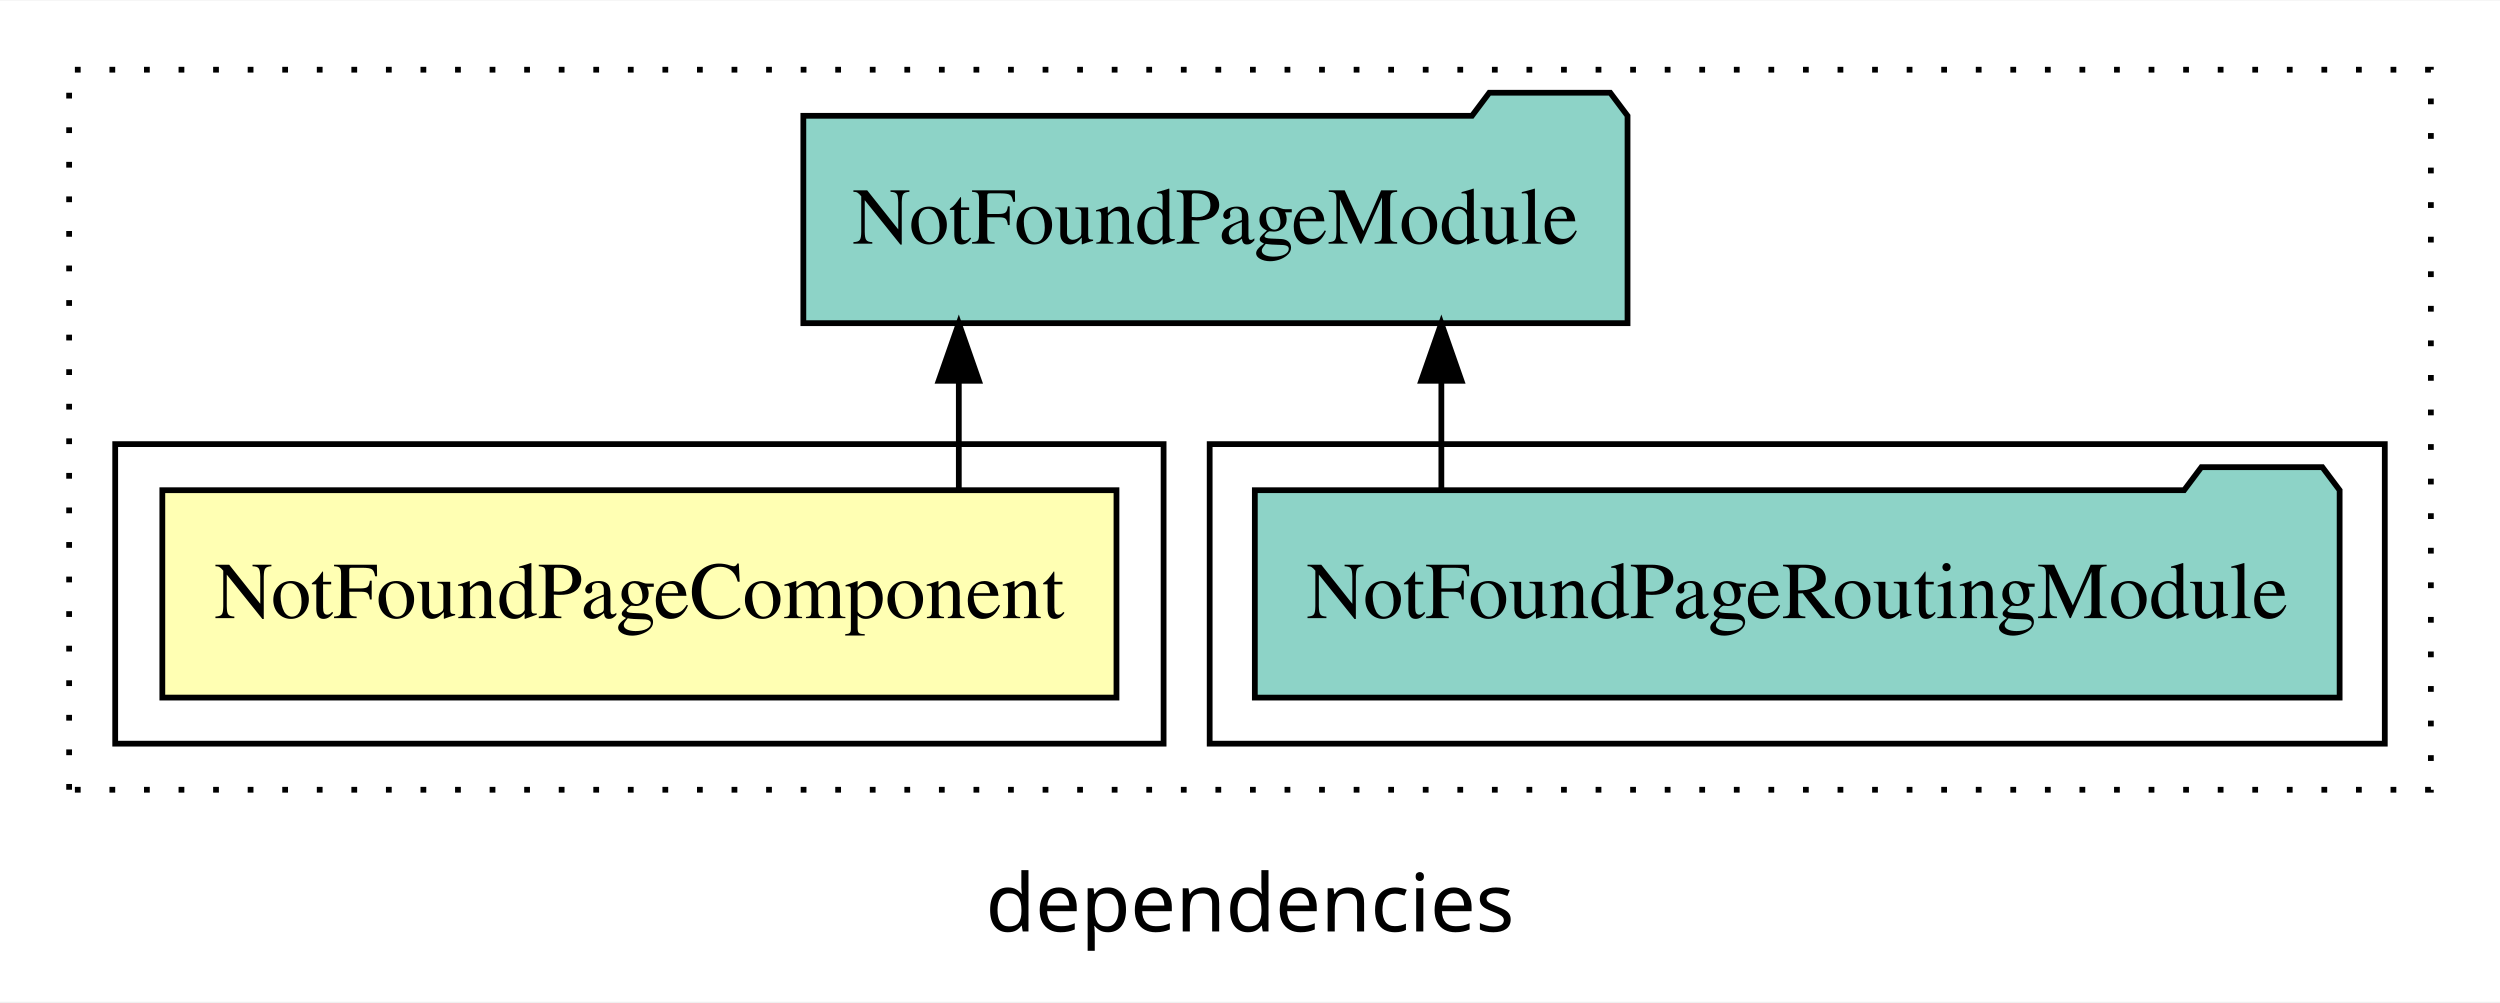
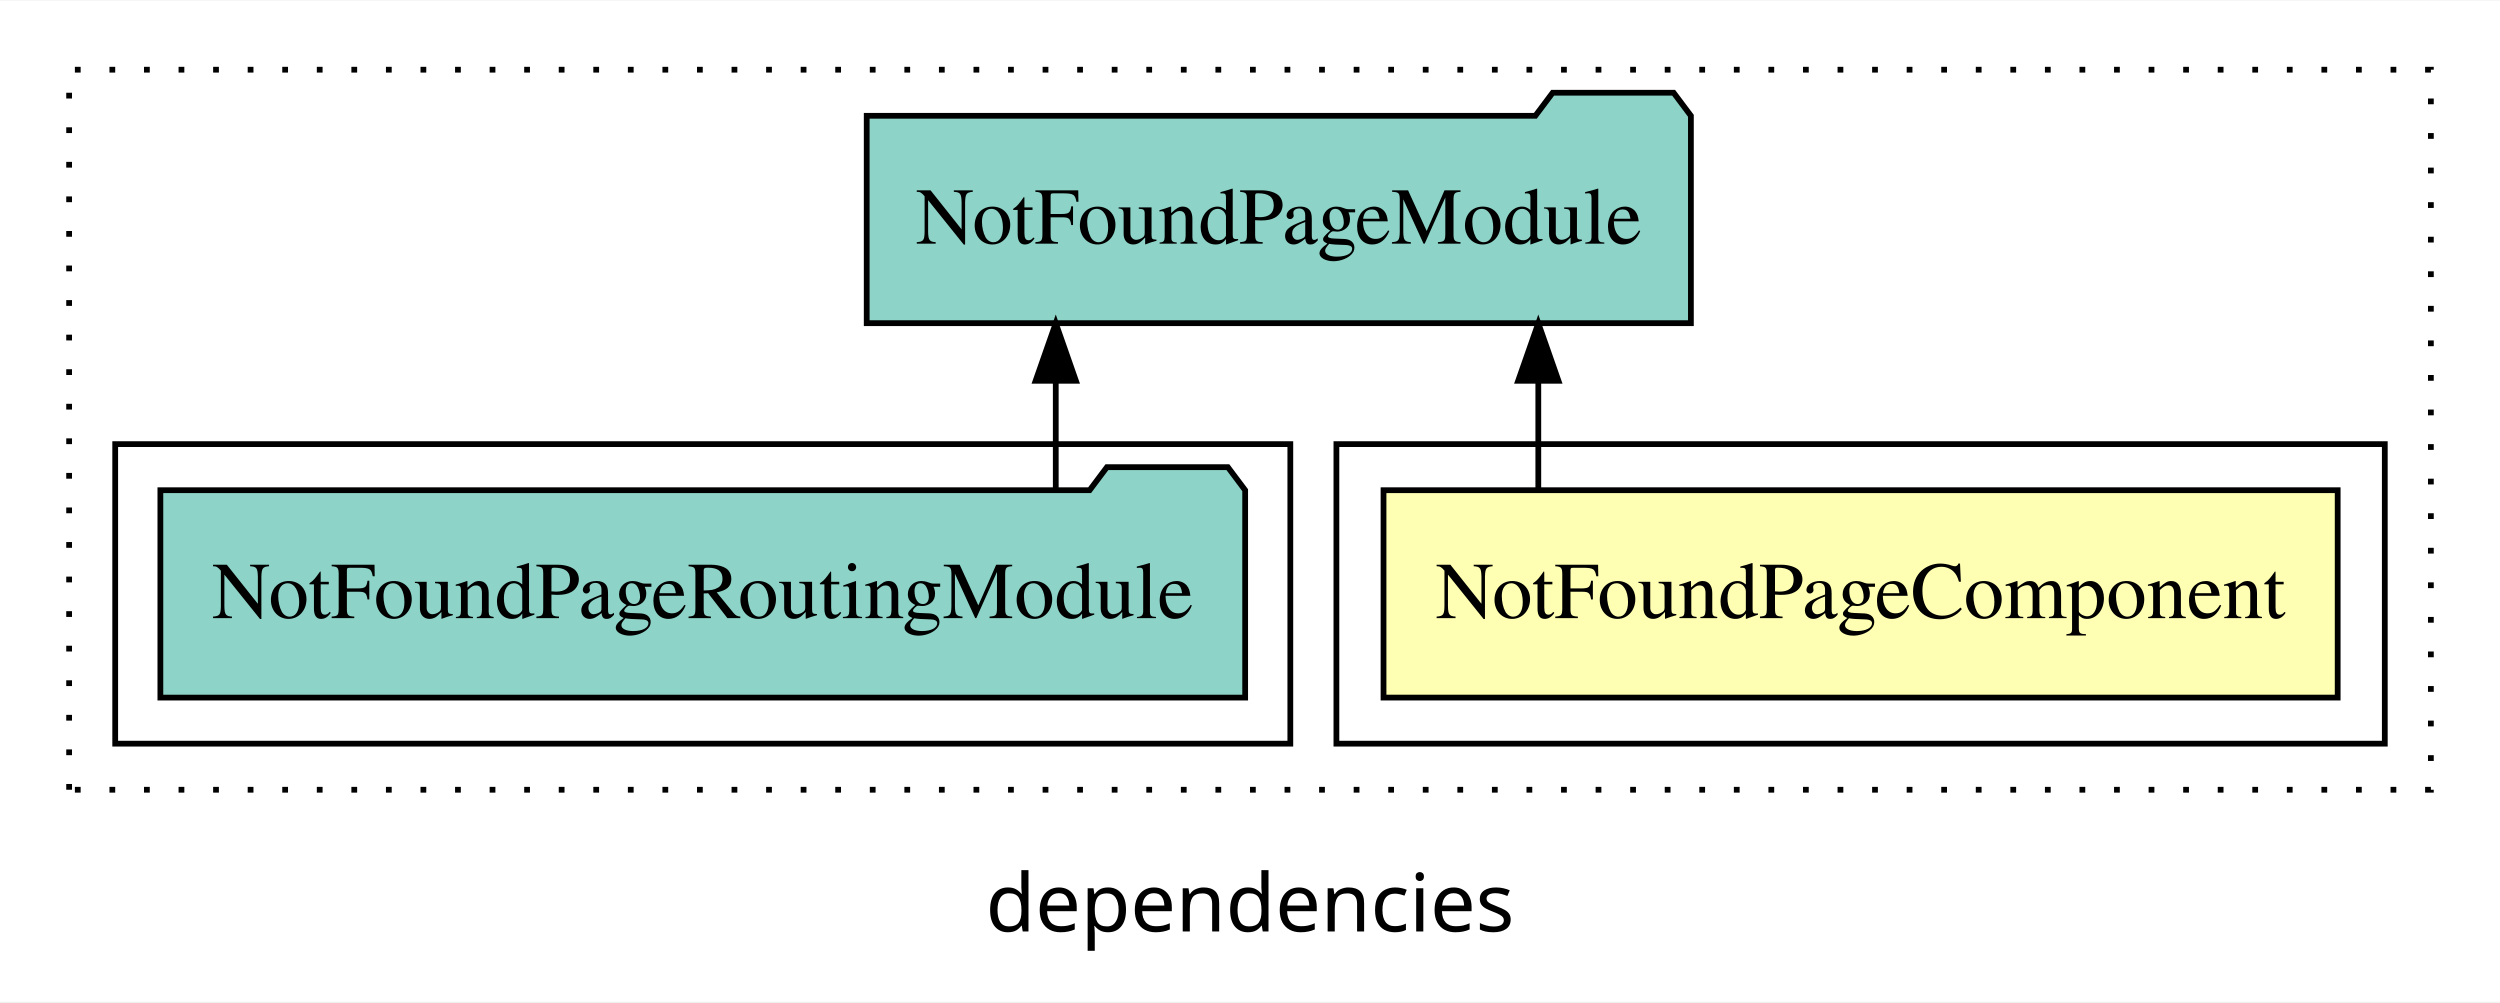
<svg xmlns="http://www.w3.org/2000/svg" width="434pt" height="174pt" viewBox="0.00 0.00 434.00 173.80">
  <g id="graph0" class="graph" transform="scale(1 1) rotate(0) translate(4 169.8)">
    <polygon fill="white" stroke="transparent" points="-4,4 -4,-169.8 430,-169.8 430,4 -4,4" />
    <text text-anchor="middle" x="213" y="-8.2" font-family="sans-serif" font-size="14.00">dependencies</text>
    <g id="clust1" class="cluster">
      <polygon fill="none" stroke="black" stroke-dasharray="1,5" points="8,-32.8 8,-157.8 418,-157.8 418,-32.8 8,-32.8" />
    </g>
+     <g id="clust2" class="cluster">
+       <polygon fill="none" stroke="black" points="228,-40.8 228,-92.8 410,-92.8 410,-40.8 228,-40.8" />
+     </g>
    <g id="clust4" class="cluster">
-       <polygon fill="none" stroke="black" points="206,-40.8 206,-92.8 410,-92.8 410,-40.8 206,-40.8" />
-     </g>
-     <g id="clust2" class="cluster">
-       <polygon fill="none" stroke="black" points="16,-40.8 16,-92.8 198,-92.8 198,-40.8 16,-40.8" />
+       <polygon fill="none" stroke="black" points="16,-40.8 16,-92.8 220,-92.8 220,-40.8 16,-40.8" />
    </g>
    <g id="node1" class="node">
-       <polygon fill="#ffffb3" stroke="black" points="189.82,-84.8 24.18,-84.8 24.18,-48.8 189.82,-48.8 189.82,-84.8" />
-       <text text-anchor="middle" x="107" y="-62.6" font-family="Times,serif" font-size="14.00">NotFoundPageComponent</text>
+       <polygon fill="#ffffb3" stroke="black" points="401.82,-84.8 236.18,-84.8 236.18,-48.8 401.82,-48.8 401.82,-84.8" />
+       <text text-anchor="middle" x="319" y="-62.6" font-family="Times,serif" font-size="14.00">NotFoundPageComponent</text>
    </g>
    <g id="node2" class="node">
-       <polygon fill="#8dd3c7" stroke="black" points="278.54,-149.8 275.54,-153.8 254.54,-153.8 251.54,-149.8 135.46,-149.8 135.46,-113.8 278.54,-113.8 278.54,-149.8" />
-       <text text-anchor="middle" x="207" y="-127.6" font-family="Times,serif" font-size="14.00">NotFoundPageModule</text>
+       <polygon fill="#8dd3c7" stroke="black" points="289.54,-149.8 286.54,-153.8 265.54,-153.8 262.54,-149.8 146.46,-149.8 146.46,-113.8 289.54,-113.8 289.54,-149.8" />
+       <text text-anchor="middle" x="218" y="-127.6" font-family="Times,serif" font-size="14.00">NotFoundPageModule</text>
    </g>
    <g id="edge1" class="edge">
-       <path fill="none" stroke="black" d="M162.45,-84.91C162.45,-84.91 162.45,-103.79 162.45,-103.79" />
-       <polygon fill="black" stroke="black" points="158.95,-103.79 162.45,-113.79 165.95,-103.79 158.95,-103.79" />
+       <path fill="none" stroke="black" d="M263.05,-84.91C263.05,-84.91 263.05,-103.79 263.05,-103.79" />
+       <polygon fill="black" stroke="black" points="259.55,-103.79 263.05,-113.79 266.55,-103.79 259.55,-103.79" />
    </g>
    <g id="node3" class="node">
-       <polygon fill="#8dd3c7" stroke="black" points="402.16,-84.8 399.16,-88.8 378.16,-88.8 375.16,-84.8 213.84,-84.8 213.84,-48.8 402.16,-48.8 402.16,-84.8" />
-       <text text-anchor="middle" x="308" y="-62.6" font-family="Times,serif" font-size="14.00">NotFoundPageRoutingModule</text>
+       <polygon fill="#8dd3c7" stroke="black" points="212.16,-84.8 209.16,-88.8 188.16,-88.8 185.16,-84.8 23.84,-84.8 23.84,-48.8 212.16,-48.8 212.16,-84.8" />
+       <text text-anchor="middle" x="118" y="-62.6" font-family="Times,serif" font-size="14.00">NotFoundPageRoutingModule</text>
    </g>
    <g id="edge2" class="edge">
-       <path fill="none" stroke="black" d="M246.22,-84.91C246.22,-84.91 246.22,-103.79 246.22,-103.79" />
-       <polygon fill="black" stroke="black" points="242.72,-103.79 246.22,-113.79 249.72,-103.79 242.72,-103.79" />
+       <path fill="none" stroke="black" d="M179.28,-84.91C179.28,-84.91 179.28,-103.79 179.28,-103.79" />
+       <polygon fill="black" stroke="black" points="175.78,-103.79 179.28,-113.79 182.78,-103.79 175.78,-103.79" />
    </g>
  </g>
</svg>
